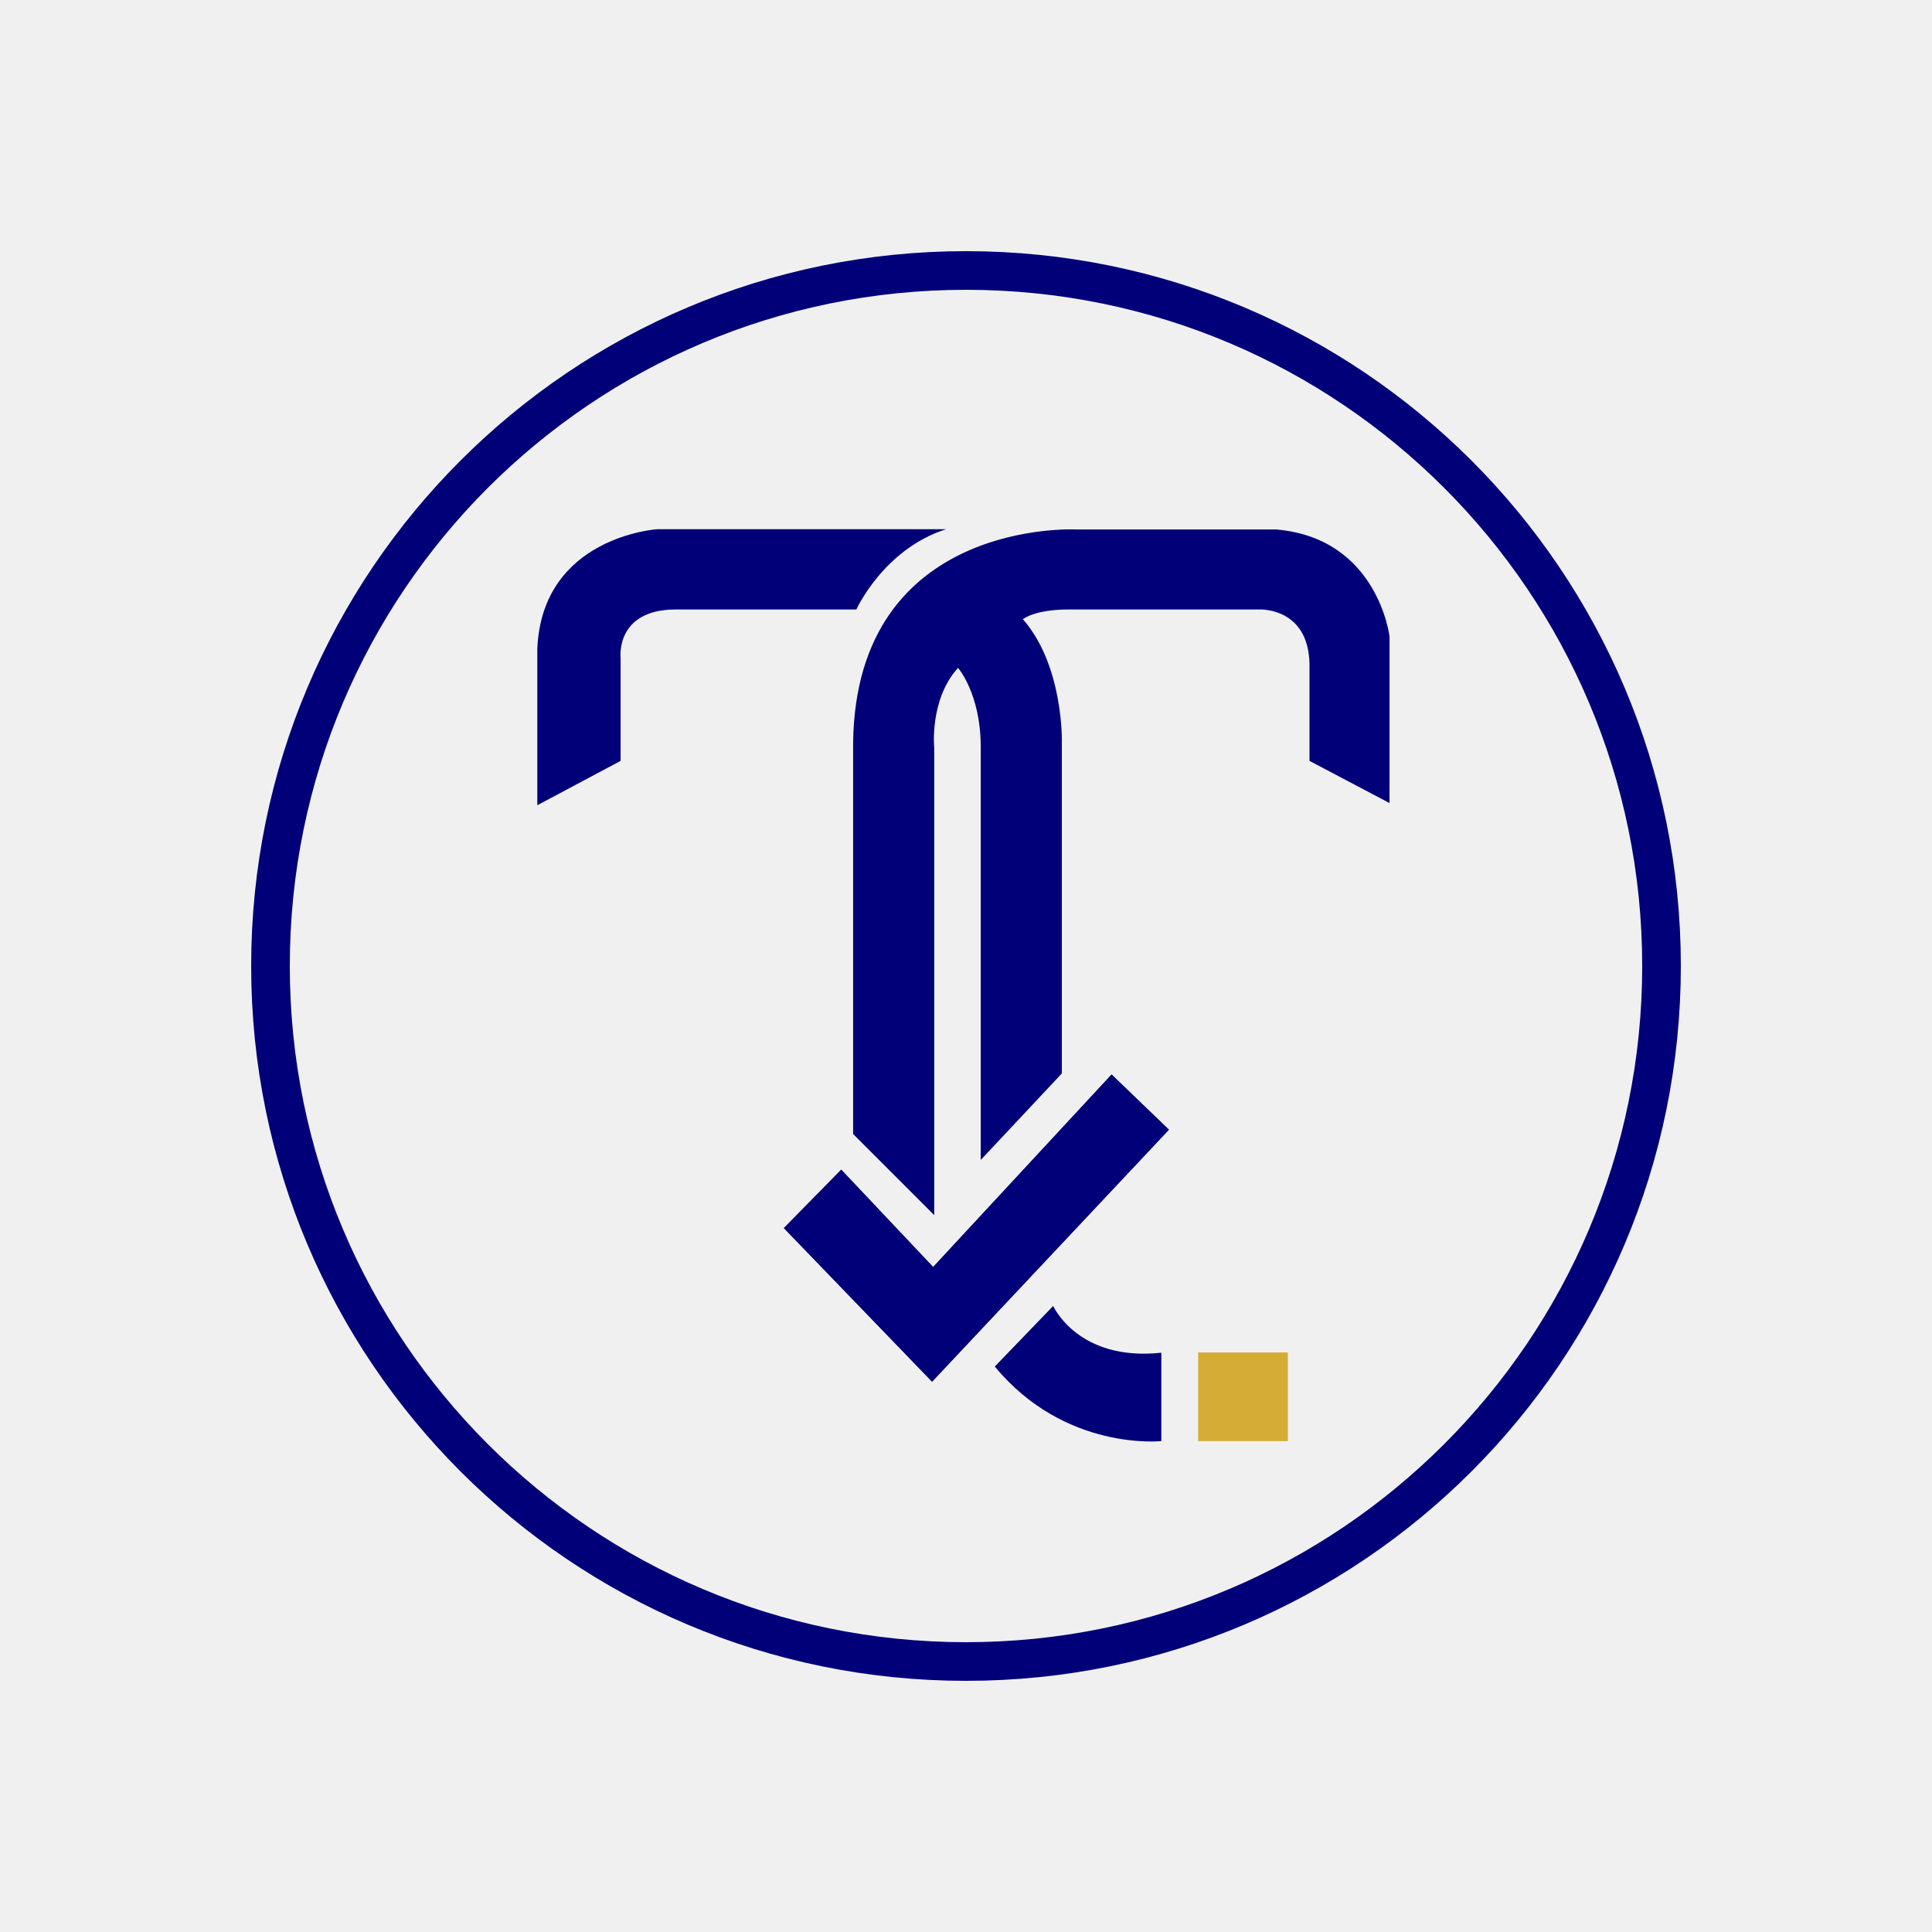
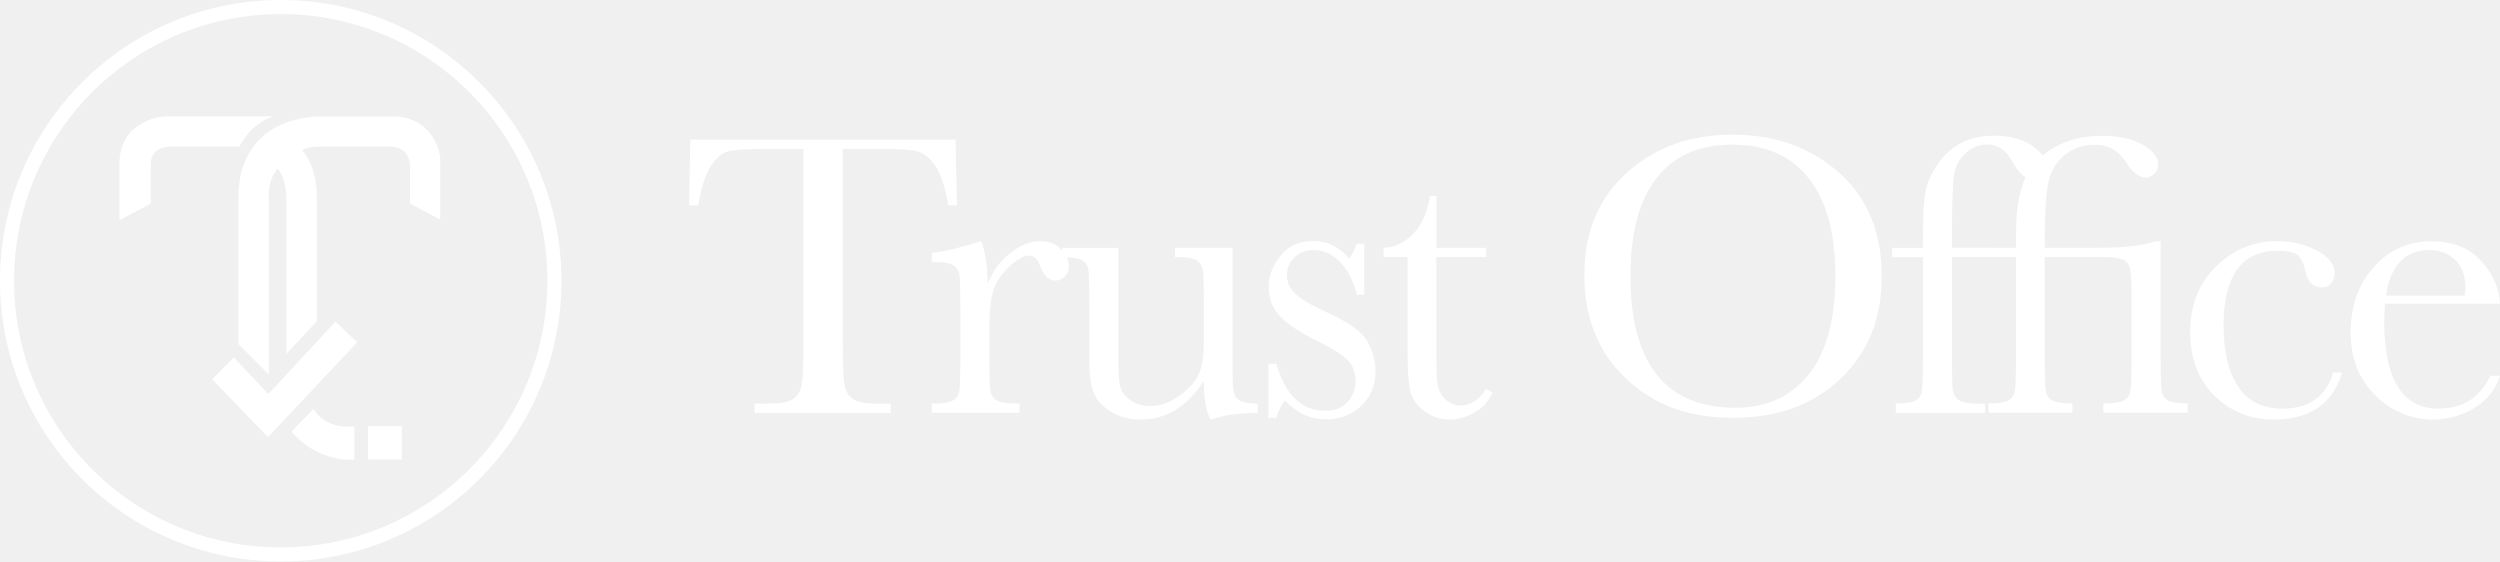
- <svg xmlns="http://www.w3.org/2000/svg" id="Group_2" version="1.1" viewBox="0 0 3000 3000">
+ <svg xmlns="http://www.w3.org/2000/svg" id="Layer_1" version="1.1" viewBox="0 0 355.41 79.82">
  <defs>
    <style>
      .st0 {
-         fill: #010079;
        fill-rule: evenodd;
      }
- 
-       .st1 {
-         fill: #d5ad36;
+       .st0, .st1 {
+         fill: #fff;
+       }
+       .st2 {
+         fill: none;
+         stroke: #fff;
+         stroke-miterlimit: 10;
+         stroke-width: 2px;
      }
    </style>
  </defs>
-   <circle cx="1500" cy="1500" r="1080" fill="none" stroke="#010079" stroke-width="60" />
-   <g id="Circle_Emblem">
-     <polygon class="st0" points="1726.07 1668.51 1448.98 1967.43 1306.24 1816.29 1217.23 1906.98 1447.3 2145.44 1815.07 1754.16 1726.07 1668.51" />
+   <g id="Trust_Office">
+     <g>
+       <path class="st1" d="M99.27,29.19h-1.32l.2-9.34h37.69l.2,9.34h-1.23c-.44-2.56-1.04-4.41-1.8-5.54-.76-1.14-1.59-1.83-2.46-2.09s-2.38-.39-4.5-.39h-6.24v27.41c0,3.04.07,5.03.22,5.99.14.95.53,1.66,1.16,2.12s1.81.69,3.55.69h1.89v1.32h-19.36v-1.32h2c1.66,0,2.81-.21,3.45-.63.64-.42,1.05-1.07,1.23-1.96s.27-2.95.27-6.2v-27.41h-5.76c-2.5,0-4.18.12-5.04.36s-1.67.96-2.42,2.16-1.33,3.04-1.73,5.5h0Z" />
+       <path class="st1" d="M140.45,40.27c.65-1.7,1.7-3.12,3.16-4.27s2.89-1.72,4.28-1.72c1.26,0,2.25.39,2.98,1.17s1.09,1.59,1.09,2.41c0,.55-.19,1.03-.56,1.43s-.83.6-1.36.6c-.95,0-1.68-.71-2.18-2.12-.34-.95-.86-1.43-1.55-1.43-.82,0-1.8.56-2.95,1.68s-1.88,2.28-2.21,3.48c-.32,1.2-.49,2.85-.49,4.95v4.18c0,2.5.03,4.08.1,4.73s.34,1.15.82,1.49,1.33.52,2.55.52h.8v1.32h-12.46v-1.32h.6c1.15,0,1.96-.16,2.45-.47s.78-.76.87-1.33c.09-.57.14-2.21.14-4.93v-6.62c0-2.52-.03-4.1-.1-4.74-.07-.64-.34-1.14-.82-1.49-.48-.35-1.33-.53-2.55-.53h-.6v-1.29c1.79-.21,4.14-.77,7.05-1.69.55,1.51.86,3.5.92,5.99h.02Z" />
+       <path class="st1" d="M175.22,35.23v15.38c0,2.56.04,4.16.11,4.81.08.65.36,1.14.84,1.46.49.32,1.36.49,2.62.49v1.32c-2.9.04-5.02.34-6.36.92h-.34c-.61-1.05-.94-2.86-.97-5.44-1.16,1.81-2.5,3.18-3.99,4.1-1.5.92-3.15,1.37-4.97,1.37-1.57,0-2.95-.36-4.15-1.07s-2.03-1.59-2.48-2.62-.67-2.59-.67-4.67v-7.99c0-2.71-.05-4.37-.14-4.97-.1-.6-.4-1.05-.9-1.33-.51-.29-1.44-.43-2.79-.43v-1.32h7.96v16.27c0,1.6.09,2.77.29,3.49.19.73.68,1.36,1.46,1.9.78.54,1.69.82,2.72.82,1.47,0,2.87-.48,4.21-1.45s2.25-1.99,2.74-3.06c.49-1.08.73-2.62.73-4.62v-5.3c0-2.56-.03-4.11-.09-4.67-.06-.55-.3-1.04-.73-1.45s-1.32-.62-2.68-.62h-.6v-1.32h8.19-.01Z" />
+       <path class="st1" d="M180.32,59.43v-7.7h1.12c1.3,4.45,3.62,6.67,6.96,6.67,1.45,0,2.53-.44,3.25-1.32s1.07-1.84,1.07-2.89c0-1.22-.38-2.22-1.15-3.01-.78-.78-2.3-1.73-4.55-2.84-2.37-1.16-4.07-2.31-5.1-3.44-1.03-1.11-1.55-2.47-1.55-4.1s.55-3.02,1.66-4.43c1.11-1.4,2.66-2.11,4.67-2.11s3.73.83,5.07,2.49c.29-.29.66-.98,1.12-2.09h1.06v7.25h-1.06c-.38-1.74-1.12-3.23-2.22-4.48s-2.39-1.88-3.88-1.88c-1.15,0-2.07.35-2.78,1.06s-1.06,1.53-1.06,2.46c0,1.03.39,1.92,1.17,2.66.76.76,2.22,1.63,4.38,2.61,3.25,1.47,5.23,2.9,5.96,4.3.73,1.41,1.09,2.77,1.09,4.07,0,2.04-.67,3.7-2.02,4.98s-3.04,1.92-5.08,1.92c-2.16,0-4.08-.89-5.76-2.66-.52.57-.94,1.39-1.26,2.46h-1.12v.02Z" />
+       <path class="st1" d="M211.26,36.55h-7.07v14.18c0,2.18.09,3.64.29,4.4.19.75.6,1.36,1.22,1.82s1.28.69,1.99.69c1.37,0,2.57-.78,3.58-2.35l.92.54c-.59,1.26-1.47,2.21-2.62,2.85-1.16.64-2.32.96-3.51.96-1.37,0-2.58-.41-3.62-1.22s-1.69-1.76-1.95-2.85-.39-3-.39-5.73v-13.29h-3.41v-1.32c1.57-.04,2.97-.7,4.21-1.98s2.03-3.07,2.38-5.38h.92v7.36h7.07v1.32h-.01Z" />
+       <path class="st1" d="M225.24,39.01c0-5.99,2-10.81,6.01-14.43,4.01-3.63,9.01-5.44,15.01-5.44s11.11,1.79,15.16,5.38c4.06,3.59,6.09,8.49,6.09,14.69s-1.94,10.88-5.83,14.61c-3.89,3.72-9,5.58-15.34,5.58s-11.23-1.86-15.18-5.58-5.93-8.66-5.93-14.81h0ZM231.79,39.21c0,6.24,1.25,10.93,3.74,14.06s6.23,4.7,11.21,4.7c4.37,0,7.83-1.57,10.37-4.7s3.81-7.8,3.81-14-1.25-10.66-3.75-13.88c-2.5-3.22-6.13-4.83-10.88-4.83s-8.26,1.57-10.75,4.71c-2.49,3.14-3.74,7.79-3.74,13.93h0Z" />
+       <path class="st1" d="M282.4,35.23v1.32h-4.9v14.09c0,2.5.03,4.08.1,4.73s.34,1.15.82,1.49,1.33.52,2.55.52h1.23v1.32h-12.69v-1.32c1.32,0,2.23-.13,2.74-.4.51-.27.82-.67.94-1.22s.19-2.25.19-5.11v-14.09h-4.38v-1.32h4.38v-2.12c0-2.37.09-4.2.29-5.5.19-1.3.73-2.64,1.62-4.02.89-1.38,2-2.45,3.35-3.19s2.94-1.12,4.8-1.12c2.25,0,4.06.47,5.41,1.4,1.36.94,2.03,1.89,2.03,2.86,0,.55-.19,1.01-.57,1.37s-.83.54-1.35.54c-1.01,0-1.94-.78-2.78-2.35-.94-1.72-2.15-2.58-3.64-2.58-1.2,0-2.26.44-3.16,1.3-.91.87-1.45,1.95-1.62,3.25-.17,1.3-.26,4.09-.26,8.36v1.78h4.9Z" />
+       <path class="st1" d="M282,36.55v-1.32h4.61v-2.23c0-3.05.4-5.54,1.2-7.45.8-1.91,2.19-3.43,4.17-4.55,1.98-1.13,4.21-1.69,6.72-1.69s4.43.42,5.9,1.26,2.21,1.78,2.21,2.81c0,.52-.17.95-.52,1.32s-.76.54-1.26.54c-.95,0-1.89-.74-2.81-2.21-1.05-1.64-2.52-2.46-4.41-2.46-1.74,0-3.23.54-4.47,1.63-1.24,1.09-1.99,2.52-2.25,4.28-.26,1.77-.39,4.03-.39,6.8v1.95h7.27c3.93,0,6.77-.31,8.51-.94h.69v16.35c0,2.71.05,4.36.14,4.95.09.59.4,1.04.9,1.33.51.3,1.44.44,2.79.44v1.32h-11.97v-1.32c1.37,0,2.32-.13,2.84-.39s.84-.66.97-1.2.2-2.26.2-5.14v-8.53c0-2.04-.08-3.36-.23-3.94-.15-.58-.48-1-.99-1.25-.51-.25-1.55-.37-3.14-.37h-7.99v14.09c0,2.75.05,4.42.16,5s.41,1.02.92,1.3c.51.29,1.46.43,2.85.43v1.32h-11.91v-1.32c1.32,0,2.23-.13,2.74-.4.51-.27.83-.67.96-1.22.13-.54.2-2.25.2-5.11v-14.09h-4.61Z" />
+       <path class="st1" d="M331.69,52.96h1.26c-1.3,4.45-4.54,6.67-9.74,6.67-3.34,0-6.15-1.14-8.43-3.41s-3.42-5.28-3.42-9.02,1.23-6.95,3.69-9.34,5.37-3.58,8.73-3.58c2.02,0,3.89.44,5.58,1.33s2.55,1.97,2.55,3.25c0,.48-.16.93-.47,1.35s-.77.63-1.36.63c-1.26,0-2.03-.74-2.32-2.21-.23-1.11-.58-1.88-1.06-2.32-.5-.44-1.46-.66-2.89-.66-2.56,0-4.48.89-5.77,2.66-1.29,1.78-1.93,4.45-1.93,8.02s.69,6.57,2.08,8.65c1.38,2.08,3.48,3.12,6.29,3.12,3.78,0,6.19-1.72,7.22-5.15h-.01Z" />
+       <path class="st1" d="M355.41,43.17h-16.35c-.08,1.13-.11,1.97-.11,2.52,0,4.12.64,7.22,1.93,9.29s3.21,3.11,5.77,3.11c3.47,0,5.94-1.56,7.39-4.67h1.37c-.61,1.95-1.82,3.47-3.64,4.57-1.81,1.1-3.79,1.65-5.93,1.65-1.99,0-3.86-.5-5.63-1.5-1.77-1-3.21-2.42-4.34-4.25s-1.69-4.06-1.69-6.67c0-3.7,1.09-6.78,3.27-9.24,2.18-2.45,4.9-3.68,8.16-3.68,3.07,0,5.45.94,7.13,2.81,1.68,1.87,2.57,3.9,2.66,6.07h.01ZM350.4,42.02c.06-.44.09-.83.09-1.17,0-1.68-.49-2.98-1.47-3.91s-2.19-1.39-3.62-1.39c-3.47,0-5.55,2.16-6.21,6.47h11.23-.02Z" />
+     </g>
  </g>
+   <circle cx="39.91" cy="39.91" r="38.91" fill="none" stroke="#fff" stroke-width="2" />
  <g id="Group_1">
    <g id="Shape_1">
-       <polygon class="st0" points="1726.07 1668.51 1448.98 1967.43 1306.24 1816.29 1217.23 1906.98 1447.3 2145.44 1815.07 1754.16 1726.07 1668.51" />
+       <polygon class="st0" points="47.7 45.72 38.15 56.02 33.24 50.81 30.17 53.93 38.1 62.15 50.77 48.67 47.7 45.72" />
    </g>
    <g id="Shape_2">
-       <path class="st0" d="M1981.33,822.13h-310.68s-341.15-17.37-345.94,330.83v607.92l125.95,125.95v-725.47s-7.73-75.02,36.95-124.27c0,0,34.76,39.6,35.27,120.91v643.18l125.95-134.35v-513.88s3.23-118.56-60.46-191.44c0,0,17.94-15.38,72.21-15.11h295.56s75.07-3.53,77.25,83.97v151.14l124.27,65.49v-258.62s-17.99-152.91-176.33-166.25Z" />
+       <path class="st0" d="M56.5,16.56h-10.7s-11.75-.6-11.92,11.4v20.94l4.34,4.34v-24.99s-.27-2.58,1.27-4.28c0,0,1.2,1.36,1.22,4.17v22.16l4.34-4.63v-17.7s.11-4.08-2.08-6.6c0,0,.62-.53,2.49-.52h10.18s2.59-.12,2.66,2.89v5.21l4.28,2.26v-8.91s-.62-5.27-6.08-5.73Z" />
    </g>
    <g id="Shape_3">
-       <path class="st0" d="M1020.75,821.75s-178.51,11.07-186.41,185.11v243.5l129.31-68.85v-159.54s-8.88-75.57,85.65-75.57h280.45s42.38-93.83,139.38-124.65h-448.38Z" />
+       <path class="st0" d="M23.4,16.54s-6.15.38-6.42,6.38v8.39l4.46-2.37v-5.5s-.31-2.6,2.95-2.6h9.66s1.46-3.23,4.8-4.29h-15.45Z" />
    </g>
    <g id="Rectangle_1">
-       <rect class="st1" x="1860.41" y="2100.1" width="139.38" height="137.7" />
+       <rect class="st1" x="52.33" y="60.59" width="4.8" height="4.74" />
    </g>
    <g id="Shape_4">
-       <path class="st0" d="M1635.38,2027.89l-90.68,94.04c108.97,132.03,258.62,115.78,258.62,115.78v-137.24c-129.41,13.98-167.93-72.58-167.93-72.58Z" />
+       <path class="st0" d="M44.58,58.1l-3.12,3.24c3.75,4.55,8.91,3.99,8.91,3.99v-4.73c-4.46.48-5.79-2.5-5.79-2.5h0Z" />
    </g>
  </g>
</svg>
